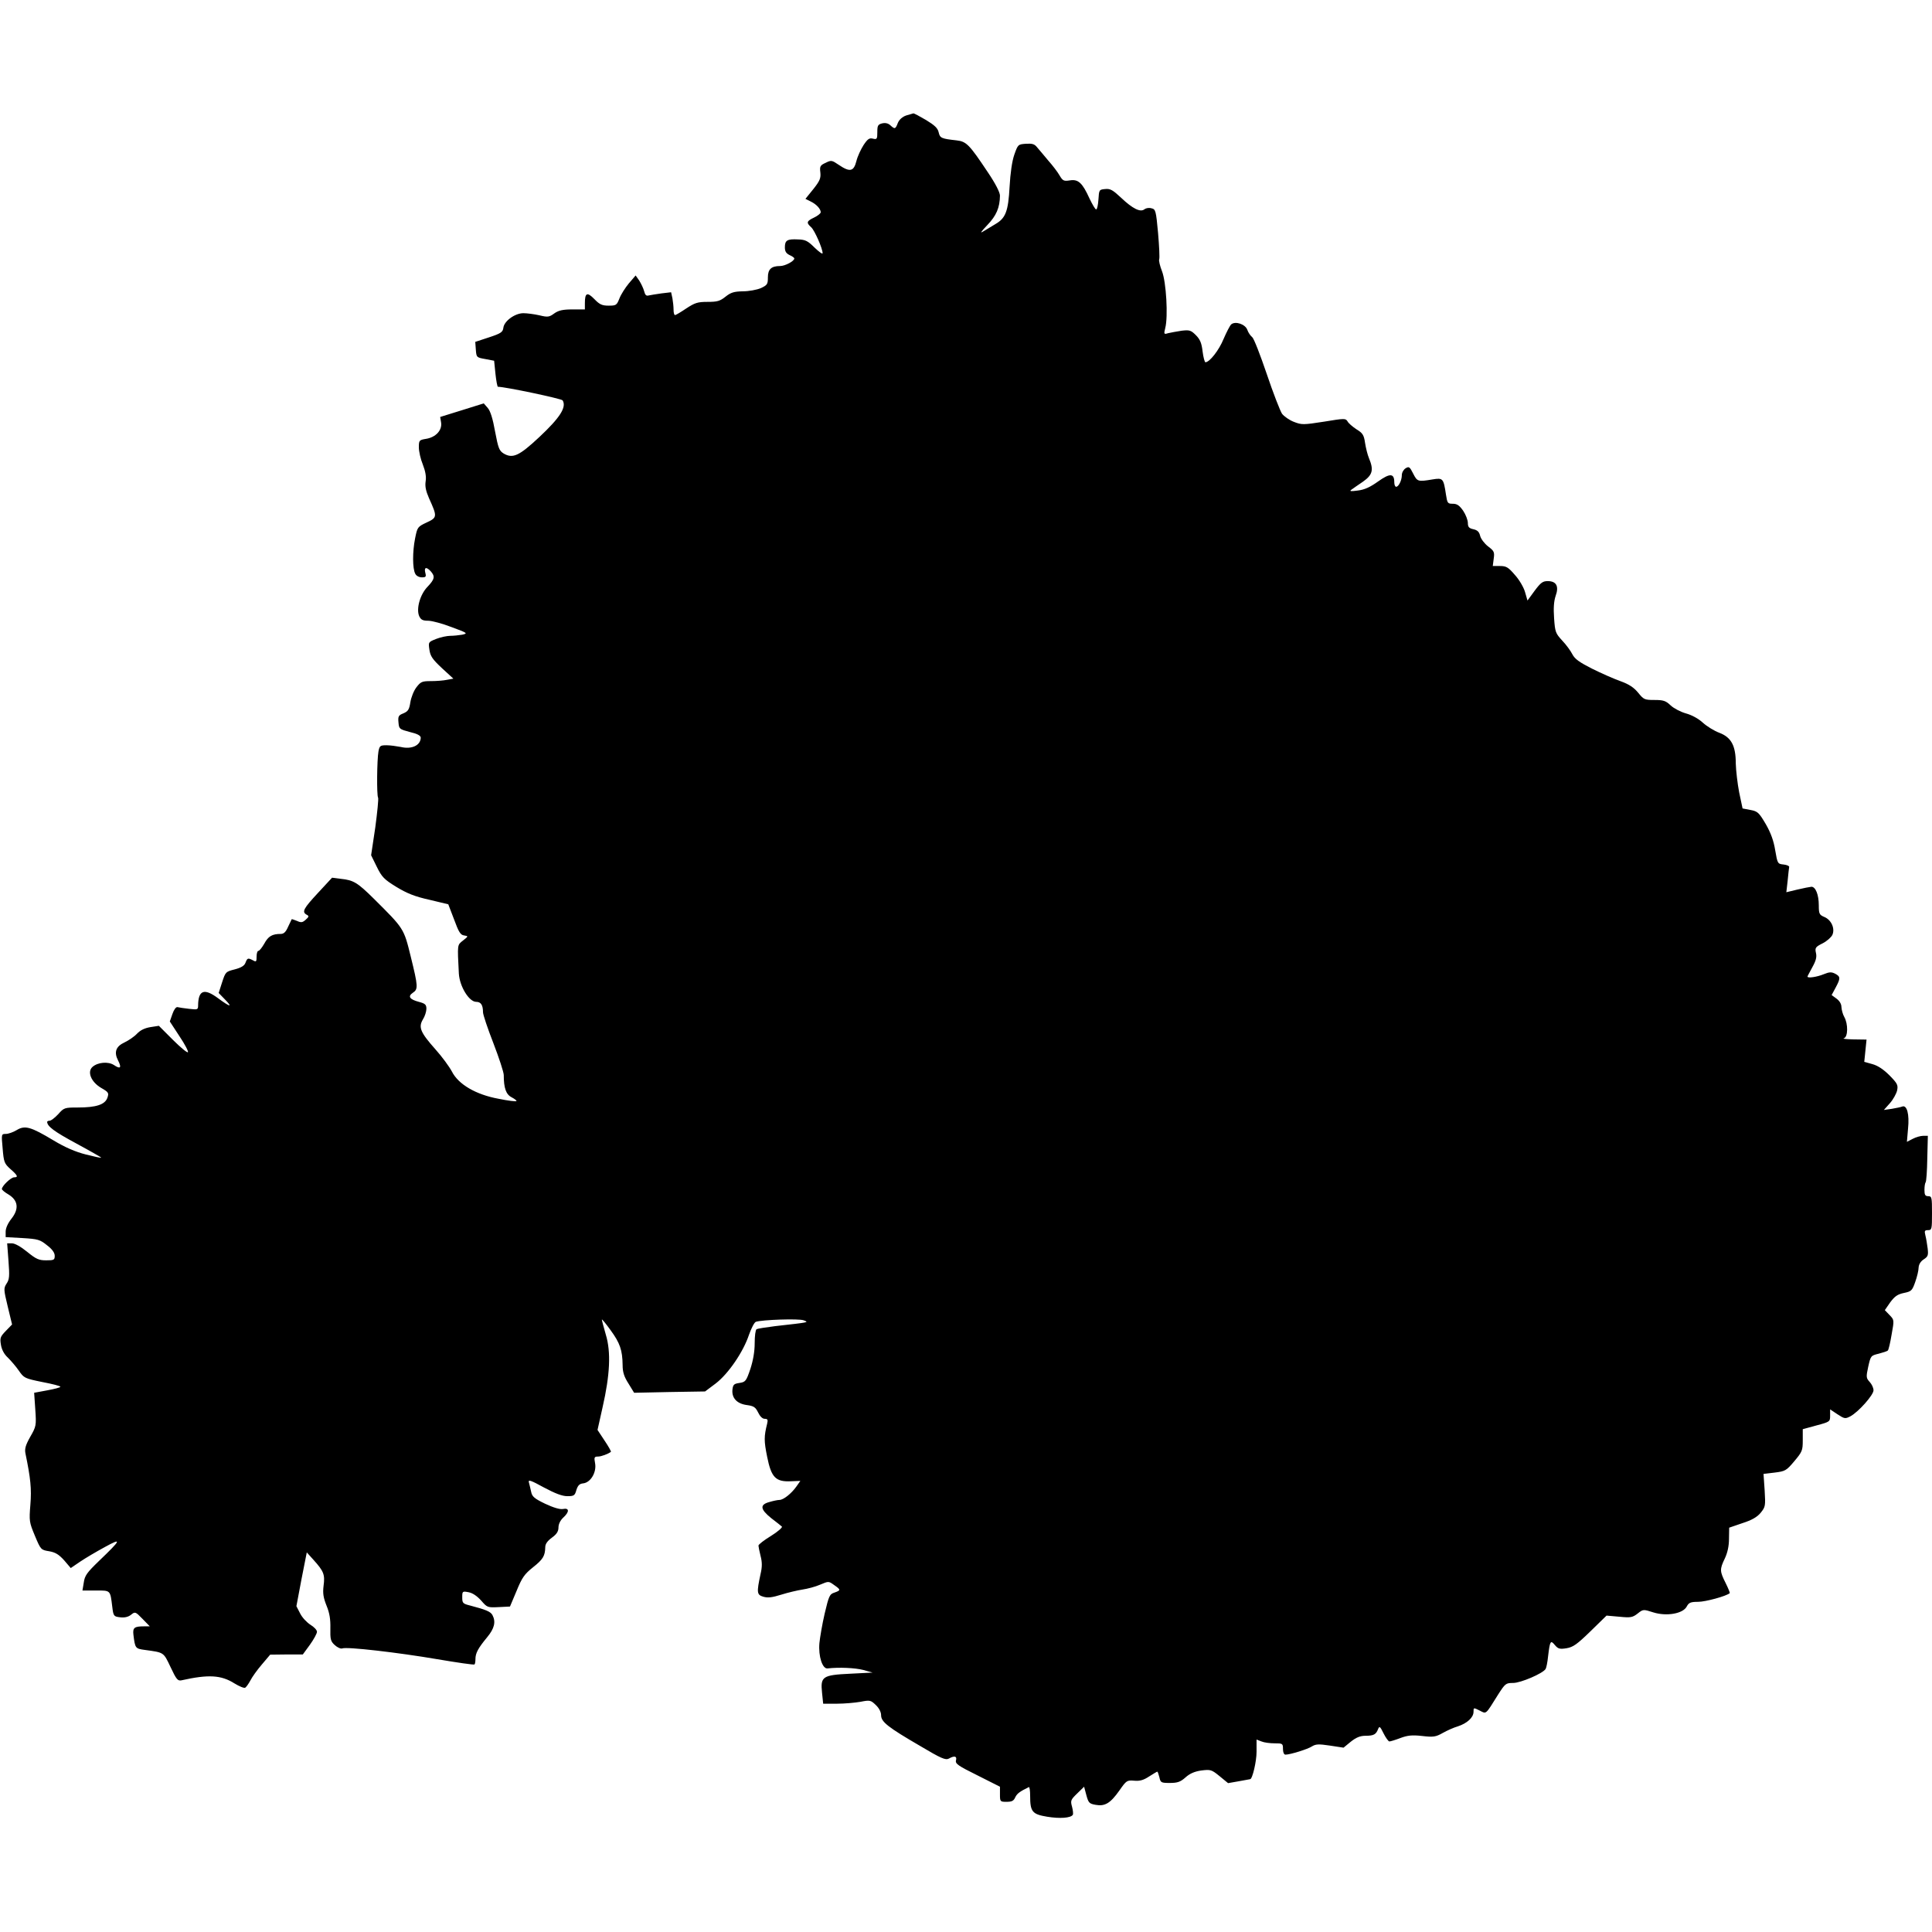
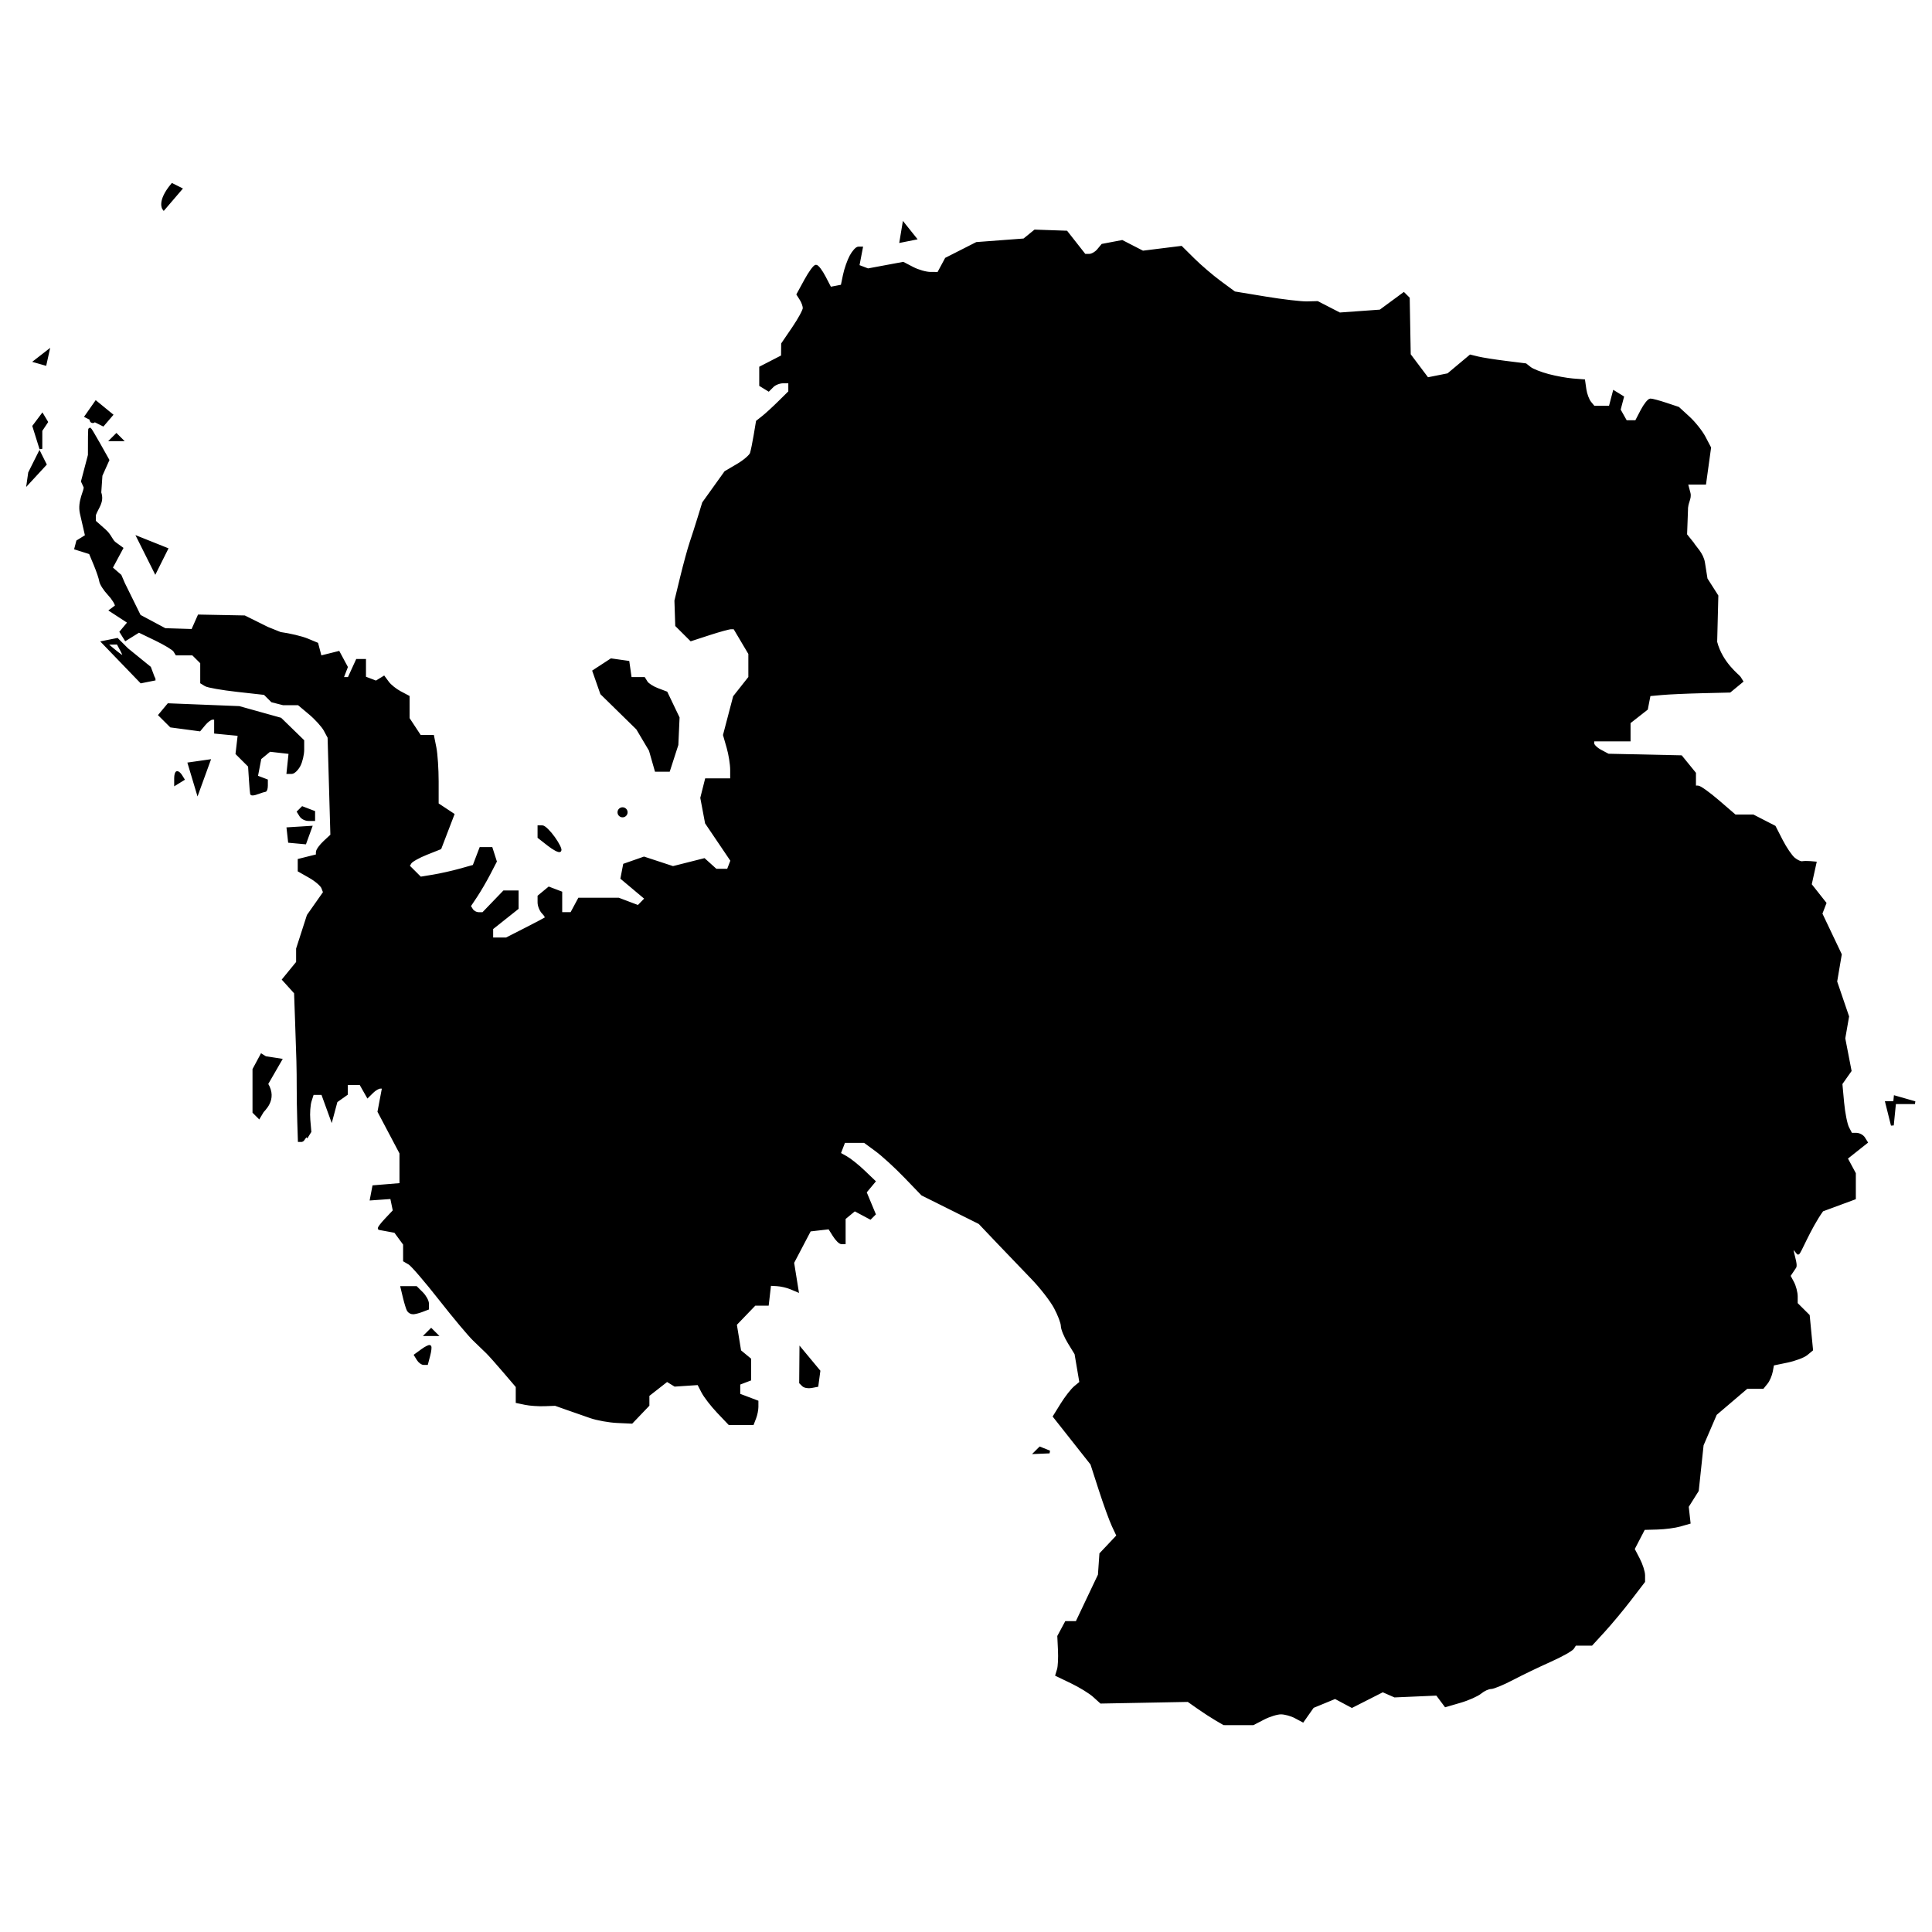
- <svg xmlns="http://www.w3.org/2000/svg" version="1.0" width="1024pt" height="1024pt" viewBox="0 0 1024 1024" preserveAspectRatio="xMidYMid meet">
-   <g transform="translate(0,1024) scale(0.1,-0.1)" fill="#000000" stroke="none">
-     <path d="M4803 9628 c-20 -7 -36 -21 -44 -39 -13 -34 -16 -35 -40 -13 -12 11 -27 14 -44 10 -22 -6 -25 -12 -25 -46 0 -37 -2 -40 -23 -35 -19 5 -28 -1 -50 -34 -14 -22 -32 -60 -38 -85 -14 -55 -34 -60 -93 -20 -37 25 -40 26 -70 11 -29 -13 -32 -19 -28 -51 3 -30 -2 -44 -37 -88 l-42 -52 28 -14 c31 -15 53 -40 53 -57 0 -6 -16 -19 -35 -28 -40 -19 -43 -27 -15 -52 18 -17 60 -112 60 -137 0 -7 -19 7 -43 30 -36 36 -49 42 -88 43 -57 3 -69 -5 -69 -42 0 -22 7 -32 25 -41 14 -6 25 -14 25 -18 0 -14 -49 -40 -75 -40 -47 0 -65 -17 -65 -60 0 -36 -3 -41 -37 -57 -21 -9 -64 -17 -95 -17 -48 -1 -64 -6 -92 -28 -30 -24 -44 -28 -96 -28 -53 0 -67 -5 -113 -35 -28 -19 -55 -35 -59 -35 -5 0 -8 13 -8 29 0 16 -3 43 -6 60 l-7 32 -51 -6 c-28 -4 -59 -9 -68 -11 -13 -4 -19 3 -24 23 -4 15 -16 40 -26 56 l-19 27 -36 -42 c-19 -23 -42 -59 -50 -80 -14 -36 -18 -38 -57 -38 -35 0 -48 6 -76 35 -38 39 -50 33 -50 -22 l0 -33 -66 0 c-51 0 -73 -5 -96 -21 -27 -20 -35 -21 -80 -10 -27 6 -65 11 -84 11 -45 0 -102 -42 -106 -77 -3 -23 -12 -30 -76 -51 l-73 -24 3 -41 c3 -41 4 -42 50 -50 l47 -9 7 -69 c4 -38 10 -69 13 -69 39 0 337 -63 343 -72 22 -36 -14 -92 -124 -195 -106 -99 -140 -115 -188 -87 -24 15 -29 27 -46 117 -12 68 -25 109 -39 125 l-21 24 -115 -36 -116 -36 5 -30 c6 -41 -29 -78 -80 -86 -36 -6 -38 -8 -38 -45 0 -21 9 -62 21 -91 14 -36 19 -65 15 -89 -4 -27 1 -51 18 -90 44 -97 44 -102 -12 -128 -49 -23 -50 -25 -62 -85 -14 -70 -14 -160 1 -187 5 -11 20 -19 35 -19 21 0 24 3 18 25 -7 29 6 32 29 7 24 -27 21 -42 -17 -82 -40 -41 -61 -118 -44 -156 9 -19 19 -24 47 -24 20 0 76 -15 125 -34 84 -31 87 -33 56 -40 -18 -3 -46 -6 -63 -6 -17 0 -51 -7 -74 -16 -43 -17 -43 -17 -37 -58 5 -34 16 -50 66 -97 l61 -56 -33 -6 c-18 -4 -56 -7 -85 -7 -48 0 -55 -3 -78 -33 -14 -18 -28 -54 -32 -79 -6 -39 -12 -48 -37 -59 -26 -10 -29 -16 -26 -48 3 -35 5 -36 61 -51 39 -9 57 -19 57 -30 -1 -41 -48 -63 -106 -49 -22 4 -55 9 -75 9 -34 0 -37 -3 -43 -32 -8 -45 -10 -233 -2 -246 3 -5 -4 -76 -15 -158 l-22 -147 30 -61 c27 -55 39 -67 104 -107 56 -34 98 -51 175 -68 l100 -24 31 -81 c24 -66 34 -82 53 -84 23 -4 23 -4 -6 -27 -31 -25 -30 -17 -22 -175 4 -68 54 -150 92 -150 25 0 36 -17 36 -55 0 -13 25 -87 55 -164 30 -78 55 -154 55 -169 0 -69 12 -103 42 -118 17 -9 28 -18 25 -20 -3 -3 -45 2 -93 12 -122 22 -215 77 -249 145 -14 26 -52 78 -86 116 -81 91 -92 118 -68 159 11 17 19 43 19 57 0 22 -6 28 -40 37 -49 13 -60 29 -32 48 29 19 28 34 -11 192 -37 151 -36 148 -197 308 -86 85 -107 97 -173 104 l-47 6 -75 -81 c-77 -83 -86 -100 -60 -115 14 -7 13 -11 -5 -27 -17 -15 -24 -16 -46 -6 -15 6 -27 10 -28 9 -1 -2 -9 -20 -19 -40 -12 -28 -23 -38 -39 -38 -45 0 -66 -12 -87 -51 -12 -21 -26 -39 -32 -39 -5 0 -9 -14 -9 -30 0 -27 -2 -30 -19 -20 -27 14 -30 13 -40 -13 -6 -16 -23 -26 -57 -35 -48 -12 -49 -14 -67 -69 l-18 -56 33 -34 c43 -44 29 -42 -36 6 -74 55 -105 43 -106 -38 0 -23 -3 -23 -48 -18 -26 3 -54 7 -61 9 -8 2 -19 -13 -27 -36 l-14 -40 51 -78 c29 -43 49 -82 45 -85 -4 -4 -40 26 -80 66 l-74 74 -45 -7 c-30 -5 -53 -16 -71 -35 -15 -16 -45 -36 -66 -46 -46 -21 -57 -52 -34 -96 20 -39 12 -47 -22 -24 -31 20 -86 15 -114 -10 -29 -26 -7 -80 46 -111 40 -23 42 -27 33 -53 -13 -36 -60 -51 -157 -51 -69 0 -73 -1 -103 -35 -18 -19 -38 -35 -46 -35 -7 0 -13 -3 -13 -6 0 -24 38 -52 155 -115 74 -40 133 -74 132 -75 -2 -2 -39 6 -82 17 -55 14 -109 37 -172 75 -120 72 -151 81 -195 54 -18 -11 -44 -20 -57 -20 -24 0 -24 -1 -17 -77 6 -73 9 -80 41 -109 39 -34 43 -44 20 -44 -17 0 -65 -46 -65 -62 0 -5 16 -18 35 -29 51 -31 57 -76 16 -128 -19 -24 -31 -50 -31 -69 l0 -29 89 -5 c82 -5 93 -8 130 -38 28 -21 41 -40 41 -56 0 -22 -4 -24 -45 -24 -39 0 -53 6 -101 45 -33 27 -65 45 -80 45 l-26 0 7 -94 c6 -79 5 -97 -10 -119 -16 -25 -16 -31 6 -122 l23 -95 -33 -34 c-30 -31 -32 -38 -26 -74 4 -25 17 -50 37 -68 16 -16 43 -47 58 -69 27 -39 31 -41 124 -60 53 -10 96 -21 96 -25 0 -4 -31 -12 -69 -19 l-70 -13 6 -88 c6 -86 5 -90 -27 -146 -25 -44 -30 -64 -25 -88 27 -131 33 -187 26 -271 -7 -87 -6 -93 24 -165 31 -74 32 -75 76 -82 33 -6 51 -17 79 -48 l35 -41 50 34 c28 19 86 53 130 77 93 51 89 41 -32 -75 -62 -60 -74 -76 -79 -113 l-7 -42 71 0 c79 0 76 3 87 -86 6 -50 8 -52 42 -56 23 -3 43 2 57 13 22 18 24 17 61 -21 l39 -40 -31 0 c-50 0 -60 -7 -56 -43 9 -74 10 -75 61 -82 102 -14 98 -11 136 -91 31 -66 38 -74 58 -70 143 32 210 28 280 -16 26 -16 52 -27 58 -23 5 3 18 21 27 38 9 18 36 56 61 85 l44 52 87 1 86 0 38 52 c20 28 37 59 37 68 0 10 -16 26 -34 37 -19 12 -44 38 -55 60 l-20 39 27 143 28 142 36 -40 c54 -60 61 -77 53 -137 -5 -41 -1 -63 16 -106 16 -39 21 -72 20 -119 -1 -58 1 -69 23 -89 14 -13 32 -21 40 -18 24 10 298 -22 503 -57 106 -18 195 -31 198 -28 3 3 5 16 5 29 0 31 14 57 61 114 40 48 48 83 29 119 -10 18 -33 28 -117 50 -40 10 -43 13 -43 44 0 32 1 33 33 27 22 -4 45 -20 67 -44 32 -37 34 -38 93 -35 l60 3 35 83 c29 71 42 89 87 125 53 42 64 60 65 107 0 17 12 33 35 50 25 18 35 33 35 54 0 18 10 38 25 52 34 31 33 53 -1 46 -17 -3 -50 7 -95 28 -58 28 -69 38 -74 64 -4 17 -9 40 -12 50 -4 15 11 10 80 -28 60 -32 97 -46 124 -46 35 0 40 3 48 33 8 24 16 33 37 35 39 5 71 59 62 107 -6 31 -4 35 16 35 17 0 54 14 68 25 2 2 -13 29 -34 60 l-37 56 27 121 c39 171 45 292 17 384 -11 39 -21 75 -21 80 0 4 21 -21 46 -56 50 -68 63 -106 64 -185 0 -38 8 -62 31 -98 l30 -49 188 4 188 3 56 42 c67 51 147 168 177 259 12 34 28 65 36 68 30 11 229 18 254 8 28 -11 33 -10 -153 -31 -48 -6 -92 -13 -97 -16 -6 -4 -10 -37 -10 -74 0 -44 -8 -91 -23 -137 -22 -65 -26 -69 -58 -74 -29 -4 -34 -9 -37 -36 -4 -44 24 -74 76 -81 37 -5 46 -11 60 -39 10 -21 23 -34 35 -34 16 0 18 -5 13 -26 -17 -68 -17 -91 0 -175 22 -110 45 -134 127 -130 l49 2 -21 -30 c-27 -38 -69 -71 -90 -71 -9 0 -33 -5 -53 -11 -52 -14 -49 -38 9 -85 27 -20 52 -41 57 -45 5 -4 -21 -27 -58 -50 -36 -22 -66 -45 -66 -51 0 -5 5 -30 11 -54 9 -34 9 -59 0 -97 -21 -98 -20 -110 15 -120 24 -7 47 -4 95 11 35 11 86 23 112 27 27 4 69 15 94 26 45 19 45 19 74 -2 36 -25 36 -28 2 -40 -26 -8 -30 -18 -52 -111 -13 -56 -25 -127 -28 -157 -6 -70 16 -137 43 -134 62 7 146 3 189 -8 l50 -14 -118 -6 c-148 -7 -159 -15 -150 -101 l6 -58 72 0 c40 0 96 5 125 10 51 10 55 9 82 -17 17 -16 28 -37 28 -54 0 -35 35 -63 207 -163 111 -66 134 -76 152 -67 30 17 44 13 38 -9 -5 -18 11 -29 114 -80 l119 -60 0 -40 c0 -39 1 -40 35 -40 28 0 38 5 46 24 10 20 23 30 72 54 4 2 7 -19 7 -47 0 -83 11 -97 90 -110 67 -11 125 -7 136 10 3 5 1 24 -4 43 -9 32 -7 37 27 70 l37 36 12 -45 c11 -40 15 -45 49 -51 49 -9 78 8 126 76 37 53 40 55 78 52 30 -3 50 3 79 22 22 14 42 26 44 26 2 0 7 -14 11 -30 6 -28 9 -30 55 -30 40 0 56 5 83 29 23 21 49 32 84 37 49 6 54 5 97 -30 l45 -37 57 10 c32 6 59 11 60 11 12 0 34 94 34 145 l0 65 26 -10 c14 -6 45 -10 70 -10 42 0 44 -1 44 -30 0 -17 5 -30 13 -30 25 0 119 29 141 44 20 12 35 13 95 4 l72 -11 39 32 c28 22 49 31 77 31 44 0 56 7 67 35 7 18 11 15 29 -22 12 -24 26 -43 31 -43 6 0 32 8 58 18 38 14 62 17 115 11 60 -7 73 -5 110 16 23 13 59 29 80 35 49 16 83 47 83 77 0 23 0 23 32 7 37 -19 30 -25 98 84 38 59 41 62 80 62 40 0 157 50 172 74 4 6 10 36 13 66 10 83 13 89 36 61 17 -20 25 -23 62 -17 35 6 55 20 127 90 l85 83 68 -6 c60 -6 70 -4 97 17 29 23 30 23 83 6 70 -22 157 -7 177 31 11 21 21 25 61 25 38 0 149 30 167 46 2 1 -8 26 -22 54 -31 62 -32 72 -4 130 14 30 22 65 22 104 l1 59 70 24 c50 16 78 32 97 55 25 31 26 36 21 119 l-6 87 59 7 c56 7 62 10 104 60 42 50 45 57 45 111 l0 59 73 20 c71 19 72 20 72 52 l0 33 39 -26 c37 -24 41 -25 68 -11 43 23 123 113 123 138 0 13 -9 32 -20 44 -19 21 -20 26 -8 81 13 58 14 59 55 69 23 6 45 13 49 17 4 4 13 42 20 85 14 77 14 77 -11 103 l-25 26 29 42 c24 32 39 42 72 49 39 8 44 12 60 58 10 28 18 62 18 76 1 17 10 33 27 44 23 15 25 22 21 58 -3 23 -8 54 -12 69 -6 24 -4 28 14 28 20 0 21 5 21 90 0 83 -1 90 -20 90 -16 0 -20 7 -20 33 0 19 3 37 6 40 4 4 8 61 9 127 l3 120 -24 0 c-14 0 -39 -7 -56 -16 l-31 -16 6 70 c8 77 -6 127 -31 117 -7 -3 -32 -8 -55 -12 l-42 -6 32 36 c17 19 34 50 38 67 6 29 2 37 -40 80 -32 32 -62 52 -91 60 l-43 12 6 59 6 59 -69 1 c-38 1 -61 3 -51 6 22 6 23 76 2 113 -8 14 -14 37 -15 52 0 17 -10 33 -26 45 l-26 19 21 39 c27 50 26 59 -2 74 -20 10 -30 10 -62 -3 -34 -14 -85 -22 -85 -12 0 2 12 24 26 50 19 34 24 54 19 75 -6 27 -3 32 35 51 22 11 46 32 52 45 15 34 -6 80 -43 95 -26 11 -29 17 -29 61 0 57 -17 99 -39 99 -9 -1 -42 -7 -75 -15 l-58 -14 7 62 c3 34 7 66 8 72 1 5 -12 11 -30 13 -31 3 -32 5 -44 75 -8 50 -23 92 -50 139 -36 61 -43 68 -81 75 l-42 8 -18 85 c-9 47 -17 116 -18 153 0 95 -24 139 -87 163 -27 10 -66 34 -88 54 -24 22 -60 41 -90 49 -28 8 -64 27 -80 42 -26 25 -39 29 -86 29 -52 0 -57 2 -86 38 -23 28 -48 45 -95 62 -34 12 -102 42 -150 66 -67 34 -91 51 -104 76 -9 18 -33 51 -54 73 -35 38 -38 45 -43 118 -4 54 -1 91 8 118 19 52 4 79 -42 79 -26 0 -37 -8 -69 -51 l-38 -52 -13 45 c-7 25 -31 66 -54 91 -35 41 -46 47 -79 47 l-38 0 5 39 c5 35 2 41 -30 65 -20 16 -38 40 -42 56 -5 21 -14 30 -36 35 -23 5 -29 12 -29 33 0 15 -11 44 -25 65 -20 28 -32 37 -55 37 -27 0 -29 3 -36 48 -13 87 -16 90 -71 81 -78 -13 -81 -12 -103 31 -18 36 -22 39 -40 28 -11 -7 -20 -23 -20 -36 0 -28 -17 -62 -30 -62 -6 0 -10 11 -10 24 0 48 -23 49 -86 4 -42 -30 -72 -44 -108 -48 -36 -5 -45 -4 -34 4 9 6 36 26 62 43 51 36 58 62 32 124 -8 19 -17 56 -21 82 -6 42 -13 52 -46 72 -21 14 -42 32 -47 42 -10 16 -16 16 -125 -2 -109 -17 -118 -17 -159 -1 -24 9 -52 29 -63 43 -10 15 -47 110 -81 211 -34 100 -68 188 -77 195 -9 7 -21 24 -26 39 -11 30 -63 47 -85 29 -7 -6 -25 -41 -41 -78 -24 -59 -74 -123 -96 -123 -4 0 -11 26 -15 57 -5 44 -13 64 -36 87 -26 26 -34 28 -76 23 -26 -4 -58 -10 -71 -13 -22 -7 -23 -5 -15 27 16 61 5 245 -17 301 -11 28 -18 57 -15 64 3 7 0 69 -6 139 -11 119 -13 126 -35 131 -13 4 -29 1 -37 -5 -21 -18 -63 3 -123 60 -45 42 -58 50 -86 47 -31 -3 -32 -4 -35 -55 -2 -29 -7 -53 -12 -53 -5 0 -20 26 -35 57 -38 84 -60 104 -104 97 -32 -5 -38 -3 -55 26 -10 18 -37 53 -60 79 -22 27 -49 58 -59 70 -14 18 -26 21 -60 19 -41 -3 -42 -4 -61 -58 -12 -34 -21 -98 -25 -170 -7 -130 -21 -166 -74 -197 -19 -11 -47 -29 -63 -38 -22 -14 -17 -6 19 32 48 50 66 92 67 156 0 17 -23 63 -65 125 -98 147 -113 162 -165 168 -81 9 -88 12 -95 43 -5 22 -21 37 -67 65 -34 20 -64 36 -67 35 -3 -1 -20 -6 -38 -11z" />
+ <svg xmlns="http://www.w3.org/2000/svg" width="1024" height="1024" id="svg2913" version="1.0">
+   <defs id="defs2915" />
+   <g id="g2177" transform="matrix(1.497039,0,0,1.497039,-341.3568,-448.5146)" style="fill:#000000;fill-opacity:1;stroke:#000000;stroke-opacity:1">
+     <path d="m 271.938,532.411 c -0.3,0 -1.913,-1.133 -3.583,-2.519 l -3.037,-2.519 2.206,-0.043 2.206,-0.043 1.377,2.561 c 0.757,1.409 1.131,2.561 0.831,2.561 z m 394.562,377.473 -5.146,-0.011 -2.725,-1.582 c -1.498,-0.87 -4.344,-2.719 -6.323,-4.108 l -3.598,-2.526 -15.441,0.29 -15.441,0.29 -2.487,-2.246 c -1.368,-1.235 -4.89,-3.404 -7.826,-4.818 l -5.339,-2.572 0.576,-1.91 c 0.317,-1.05 0.471,-4.126 0.342,-6.834 l -0.234,-4.924 1.311,-2.439 1.311,-2.439 h 1.886 1.886 l 3.992,-8.411 3.992,-8.411 0.259,-3.728 0.259,-3.728 3.035,-3.216 3.035,-3.216 -1.66,-3.534 c -0.913,-1.944 -2.998,-7.679 -4.635,-12.744 l -2.975,-9.21 -6.624,-8.39 -6.624,-8.39 2.699,-4.347 c 1.484,-2.391 3.595,-5.087 4.689,-5.991 l 1.99,-1.644 -0.868,-5.116 -0.868,-5.116 -2.419,-3.949 c -1.33,-2.172 -2.421,-4.821 -2.424,-5.888 -0.003,-1.067 -1.125,-4.021 -2.494,-6.564 -1.369,-2.543 -4.988,-7.2 -8.041,-10.348 -3.053,-3.148 -8.516,-8.843 -12.139,-12.656 l -6.588,-6.931 -10.137,-5.053 -10.137,-5.053 -6.057,-6.286 c -3.331,-3.457 -7.931,-7.662 -10.221,-9.344 l -4.163,-3.057 h -3.65 -3.65 l -0.832,2.159 -0.832,2.159 2.431,1.362 c 1.337,0.749 4.105,2.961 6.15,4.916 l 3.719,3.554 -1.574,1.888 -1.574,1.888 1.616,3.884 1.616,3.884 -0.706,0.703 -0.706,0.703 -2.765,-1.473 -2.765,-1.473 -1.848,1.526 -1.848,1.526 v 4.325 4.325 h -0.977 c -0.537,0 -1.723,-1.188 -2.634,-2.64 l -1.657,-2.64 -3.466,0.399 -3.466,0.399 -3.02,5.756 -3.02,5.756 0.797,4.961 0.797,4.961 -2.291,-0.966 c -1.26,-0.531 -3.449,-1.032 -4.864,-1.113 l -2.573,-0.147 -0.407,3.522 -0.407,3.522 h -2.247 -2.247 l -3.423,3.556 -3.423,3.556 0.774,4.747 0.774,4.747 1.765,1.458 1.765,1.458 v 3.548 3.548 l -1.93,0.737 -1.93,0.737 v 1.993 1.993 l 3.216,1.217 3.216,1.217 v 1.848 c 0,1.016 -0.351,2.759 -0.781,3.874 l -0.781,2.026 h -4.113 -4.113 l -3.958,-4.162 c -2.177,-2.289 -4.635,-5.475 -5.463,-7.079 l -1.505,-2.917 -4.165,0.279 -4.165,0.279 -1.408,-0.866 -1.408,-0.866 -3.368,2.637 -3.368,2.637 v 1.762 1.762 l -2.895,3.025 -2.895,3.025 -5.146,-0.238 c -2.83,-0.131 -7.028,-0.886 -9.327,-1.678 -2.3,-0.792 -6.063,-2.105 -8.362,-2.918 l -4.181,-1.478 -3.86,0.139 c -2.123,0.077 -5.162,-0.134 -6.754,-0.467 l -2.895,-0.607 v -2.702 -2.702 l -4.5,-5.278 c -2.475,-2.903 -5.225,-5.988 -6.111,-6.856 -0.886,-0.868 -2.978,-2.885 -4.648,-4.482 -1.671,-1.597 -7.107,-8.091 -12.08,-14.43 -4.973,-6.339 -9.83,-11.986 -10.792,-12.55 l -1.75,-1.024 v -2.893 -2.893 l -1.643,-2.237 -1.643,-2.237 -2.538,-0.471 c -1.396,-0.259 -2.783,-0.515 -3.084,-0.569 -0.3,-0.054 0.765,-1.487 2.368,-3.185 l 2.914,-3.087 -0.488,-2.355 -0.488,-2.355 -3.569,0.252 -3.569,0.252 0.414,-2.173 0.413,-2.173 4.814,-0.397 4.814,-0.397 v -5.555 -5.555 l -3.884,-7.351 -3.884,-7.351 0.811,-4.305 0.811,-4.305 h -1.172 c -0.645,0 -1.903,0.72 -2.796,1.601 l -1.624,1.601 -1.27,-2.241 -1.27,-2.241 h -2.509 -2.509 v 1.834 1.834 l -3.629,2.572 -1.629,6.072 -1.601,-4.406 -1.601,-4.406 h -1.76 -1.76 l -0.826,2.591 c -0.454,1.425 -0.664,4.459 -0.467,6.742 l 0.359,4.151 -0.982,1.582 c -0.54,-0.63 -1.387,1.582 -1.881,1.582 h -0.899 l -0.215,-6.723 c -0.118,-3.698 -0.207,-9.028 -0.197,-11.846 0.01,-2.817 -0.039,-7.139 -0.109,-9.605 -0.07,-2.465 -0.284,-8.908 -0.477,-14.317 l -0.35,-9.835 -2.108,-2.331 -2.108,-2.331 2.47,-3.023 2.47,-3.023 v -2.425 -2.425 l 3.782,-11.734 5.782,-8.234 -0.656,-1.685 c -0.361,-0.927 -2.383,-2.667 -4.495,-3.867 l -3.839,-2.182 v -1.842 -1.842 l 3.216,-0.804 3.216,-0.804 v -1.206 c 0,-0.663 1.154,-2.277 2.565,-3.585 l 2.565,-2.379 -0.496,-17.346 -0.496,-17.346 -1.397,-2.598 c -0.768,-1.429 -3.191,-4.101 -5.384,-5.938 l -3.987,-3.34 h -5.433 l -3.933,-1 -1.324,-1.318 -1.324,-1.318 -9.738,-1.087 c -5.356,-0.598 -10.376,-1.479 -11.155,-1.959 l -1.417,-0.872 v -3.51 -3.51 l -1.544,-1.537 -1.544,-1.537 h -2.883 -2.883 l -0.726,-1.17 c -0.399,-0.643 -3.407,-2.462 -6.684,-4.041 l -5.958,-2.871 -2.338,1.453 -2.338,1.453 -0.814,-1.31 -0.814,-1.31 1.42,-1.703 1.42,-1.703 -3.239,-2.112 -3.239,-2.112 2,-1.489 c 0,-0.819 -1.2,-2.76 -2.666,-4.314 -1.467,-1.554 -2.783,-3.608 -2.925,-4.565 -0.142,-0.957 -1.031,-3.593 -1.975,-5.859 l -1.716,-4.119 -2.552,-0.806 -2.552,-0.806 0.644,-2.451 3.144,-1.951 -1.837,-7.991 c -1.01,-4.395 1.765,-8.355 1.279,-9.412 l -0.884,-1.921 2.444,-9.284 c -0.031,-5.106 0.039,-9.284 0.155,-9.284 0.116,-7e-5 1.607,2.484 3.311,5.521 l 3.1,5.521 -1.214,2.708 -1.214,2.708 -0.417,6.087 c 1.146,3.348 -0.916,5.132 -1.917,7.91 v 2.323 l 3.654,3.241 c 2.01,1.782 2.244,3.534 3.576,4.504 l 2.422,1.763 -1.864,3.467 -1.864,3.467 3.186,2.766 1.186,2.766 2.828,5.741 2.828,5.741 4.508,2.41 4.508,2.41 4.88,0.152 4.88,0.152 1.137,-2.561 1.137,-2.561 8.055,0.156 8.055,0.156 4.058,2.015 4.058,2.015 4.554,1.83 c 3.33,0.457 7.612,1.478 9.515,2.27 l 3.461,1.439 0.613,2.334 0.613,2.334 3.218,-0.804 3.218,-0.804 1.388,2.581 1.388,2.581 -0.776,2.014 -0.776,2.014 h 1.218 1.218 l 1.465,-3.202 1.465,-3.202 h 1.314 1.314 v 3.065 3.065 l 2.046,0.781 2.046,0.781 1.366,-0.84 1.366,-0.84 1.413,1.907 c 0.777,1.049 2.716,2.598 4.308,3.442 l 2.895,1.535 v 3.842 3.842 l 2.078,3.156 2.078,3.156 h 2.264 2.264 l 0.804,4.002 c 0.442,2.201 0.804,7.605 0.804,12.01 v 8.008 l 2.773,1.833 2.773,1.833 -2.273,5.925 -2.273,5.925 -4.893,1.949 c -2.691,1.072 -5.237,2.503 -5.658,3.18 l -0.764,1.231 2.163,2.153 2.163,2.153 4.603,-0.758 c 2.532,-0.417 6.802,-1.374 9.489,-2.126 l 4.886,-1.369 1.193,-3.124 1.193,-3.124 h 1.875 1.875 l 0.73,2.29 0.73,2.29 -2.3,4.433 c -1.265,2.438 -3.341,5.993 -4.614,7.899 l -2.314,3.465 0.83,1.337 c 0.457,0.735 1.556,1.337 2.443,1.337 h 1.613 l 3.698,-3.842 3.698,-3.842 h 2.332 2.332 l -4e-5,2.881 -4e-5,2.881 -4.503,3.576 -4.503,3.576 v 1.866 1.866 h 2.597 2.597 l 6.731,-3.427 c 3.702,-1.885 6.981,-3.623 7.288,-3.863 0.307,-0.24 -0.128,-1.118 -0.965,-1.951 -0.837,-0.833 -1.522,-2.482 -1.522,-3.664 v -2.148 l 1.767,-1.46 1.767,-1.46 2.093,0.799 2.093,0.799 v 3.705 3.705 h 1.885 1.885 l 1.377,-2.561 1.377,-2.561 h 6.947 6.947 l 3.51,1.328 3.51,1.328 1.399,-1.434 1.399,-1.434 -4.3,-3.609 -4.3,-3.609 0.453,-2.343 0.453,-2.343 3.463,-1.212 3.463,-1.212 5.124,1.683 5.124,1.683 5.521,-1.395 5.521,-1.395 2.063,1.858 2.063,1.858 h 2.191 2.19 l 0.659,-1.709 0.659,-1.709 -4.512,-6.674 -4.512,-6.674 -0.832,-4.415 -0.832,-4.415 0.809,-3.21 0.809,-3.21 h 4.478 4.478 v -3.53 c 0,-1.942 -0.569,-5.505 -1.265,-7.92 l -1.265,-4.39 1.772,-6.753 1.772,-6.753 2.709,-3.429 2.709,-3.429 v -4.236 -4.236 l -2.7,-4.555 -2.7,-4.555 h -1.239 c -0.682,0 -4.145,0.946 -7.696,2.102 l -6.457,2.102 -2.546,-2.534 -2.546,-2.534 -0.142,-4.37 -0.142,-4.37 2.026,-8.324 c 1.114,-4.578 2.611,-10.053 3.326,-12.166 0.715,-2.113 2.008,-6.147 2.874,-8.964 l 1.574,-5.122 3.901,-5.445 3.901,-5.445 4.313,-2.533 c 2.372,-1.393 4.544,-3.265 4.826,-4.159 0.282,-0.894 0.874,-3.789 1.315,-6.433 l 0.803,-4.807 2.027,-1.596 c 1.115,-0.878 3.694,-3.242 5.73,-5.253 l 3.703,-3.657 v -1.786 -1.785 h -2.316 c -1.274,0 -2.96,0.641 -3.747,1.425 l -1.432,1.425 -1.399,-0.86 -1.399,-0.86 v -3.093 -3.093 l 3.86,-1.987 3.86,-1.987 0.023,-2.208 0.023,-2.208 3.836,-5.635 c 2.11,-3.099 3.827,-6.269 3.816,-7.043 -0.011,-0.774 -0.512,-2.182 -1.114,-3.127 l -1.095,-1.719 2.723,-4.993 c 1.497,-2.746 3.142,-4.998 3.654,-5.004 0.513,-0.006 1.849,1.754 2.969,3.911 l 2.037,3.921 2.126,-0.408 2.126,-0.408 0.793,-3.834 c 0.436,-2.109 1.492,-5.131 2.348,-6.715 0.855,-1.585 2.033,-2.881 2.618,-2.881 h 1.063 l -0.612,3.186 -0.612,3.186 1.767,0.675 1.767,0.675 6.226,-1.158 6.226,-1.158 3.411,1.771 c 1.876,0.974 4.693,1.775 6.26,1.779 l 2.849,0.008 1.375,-2.557 1.375,-2.557 5.387,-2.736 5.387,-2.736 8.4,-0.632 8.4,-0.632 1.93,-1.57 1.93,-1.57 5.553,0.192 5.553,0.192 3.224,4.101 3.224,4.101 h 1.679 c 0.923,0 2.347,-0.801 3.162,-1.779 l 1.483,-1.779 3.476,-0.661 3.476,-0.661 3.654,1.881 3.654,1.881 6.8,-0.846 6.8,-0.846 4.365,4.325 c 2.401,2.379 6.641,6.002 9.423,8.051 l 5.058,3.726 11.023,1.816 c 6.063,0.999 12.68,1.772 14.704,1.719 l 3.68,-0.097 3.923,2.02 3.923,2.02 7.212,-0.519 7.212,-0.519 4.145,-3.051 4.145,-3.051 0.808,0.804 0.808,0.804 0.18,9.99 0.18,9.99 3.202,4.259 3.202,4.259 3.673,-0.731 3.673,-0.731 3.935,-3.296 3.935,-3.296 2.691,0.657 c 1.48,0.361 5.875,1.054 9.767,1.539 l 7.076,0.882 1.572,1.237 c 0.864,0.68 3.759,1.819 6.433,2.531 2.674,0.712 6.598,1.427 8.721,1.591 l 3.86,0.297 0.445,3.085 c 0.245,1.697 1.039,3.805 1.766,4.685 l 1.321,1.601 h 2.909 2.909 l 0.707,-2.69 0.707,-2.69 1.485,0.914 1.485,0.914 -0.587,2.235 -0.587,2.235 1.182,2.103 1.182,2.103 h 1.833 1.833 l 1.996,-3.842 c 1.098,-2.113 2.474,-3.842 3.057,-3.842 0.584,0 3.029,0.655 5.435,1.455 l 4.373,1.455 3.653,3.347 c 2.009,1.841 4.516,4.992 5.57,7.002 l 1.917,3.655 -0.866,6.27 -0.866,6.27 h -3.246 -3.246 l 0.931,3.522 c 0.512,1.937 -0.986,3.327 -0.885,6.144 l -0.316,8.622 2.459,3.061 c 0.802,1.409 3.371,3.654 3.875,6.824 l 0.916,5.763 1.908,2.991 1.908,2.991 -0.41,16.329 c 1.974,7.606 7.948,11.906 8.387,12.612 l 0.797,1.283 -2.118,1.746 -2.118,1.746 -9.768,0.231 c -5.372,0.127 -11.786,0.415 -14.253,0.64 l -4.485,0.409 -0.481,2.488 -0.481,2.488 -3.074,2.407 -3.074,2.407 v 3.109 3.109 h -6.433 -6.433 v 1.236 c 0,0.68 1.225,1.888 2.723,2.686 l 2.723,1.451 12.897,0.279 12.897,0.279 2.391,2.939 2.391,2.939 v 2.419 2.419 h 1.208 c 0.665,0 3.884,2.305 7.154,5.122 l 5.946,5.122 h 3.202 3.202 l 3.783,1.947 3.783,1.947 2.492,4.862 c 1.37,2.674 3.341,5.564 4.38,6.422 1.039,0.858 2.384,1.472 2.989,1.363 0.605,-0.108 1.87,-0.128 2.811,-0.045 l 1.71,0.152 -0.846,3.833 -0.846,3.833 2.601,3.292 2.601,3.292 -0.715,1.854 -0.715,1.854 3.439,7.229 3.439,7.229 -0.815,4.8 -0.815,4.8 2.109,6.183 2.109,6.183 -0.672,3.863 -0.672,3.863 1.107,5.719 1.107,5.719 -1.618,2.299 -1.618,2.299 0.618,6.709 c 0.34,3.69 1.143,7.717 1.785,8.95 l 1.167,2.241 h 1.809 c 0.995,0 2.206,0.64 2.692,1.422 l 0.883,1.422 -3.554,2.821 -3.554,2.821 1.46,2.716 1.46,2.716 v 4.367 4.367 l -11.426,4.225 c -4.634,6.449 -8.177,15.717 -8.557,15.225 -4.622,-6 -0.04,3.904 -1.15,5.01 l -2.019,3.01 1.284,2.388 c 0.706,1.313 1.284,3.537 1.284,4.942 v 2.554 l 2.129,2.119 2.129,2.119 0.582,6.026 0.582,6.026 -1.846,1.525 c -1.016,0.839 -4.114,1.994 -6.885,2.567 l -5.039,1.042 -0.467,2.505 c -0.257,1.378 -1.054,3.226 -1.772,4.106 l -1.306,1.601 h -2.827 -2.827 l -5.518,4.701 -5.518,4.701 -2.363,5.486 -2.363,5.486 -0.858,8.061 -0.858,8.061 -1.78,2.828 -1.78,2.828 0.316,2.843 0.316,2.843 -3.216,0.925 c -1.769,0.509 -5.372,0.982 -8.008,1.053 l -4.791,0.128 -1.887,3.632 -1.887,3.632 1.854,3.557 c 1.02,1.957 1.854,4.54 1.854,5.741 v 2.184 l -4.844,6.314 c -2.664,3.473 -6.823,8.475 -9.242,11.116 l -4.399,4.802 h -2.904 -2.904 l -0.794,1.278 c -0.436,0.703 -4.089,2.746 -8.117,4.539 -4.028,1.794 -10.014,4.676 -13.302,6.406 -3.288,1.729 -6.716,3.144 -7.618,3.144 -0.901,0 -2.553,0.761 -3.67,1.691 -1.117,0.93 -4.347,2.367 -7.177,3.192 l -5.146,1.501 -1.519,-2.035 -1.519,-2.035 -7.487,0.325 -7.487,0.325 -2.127,-0.932 -2.127,-0.932 -5.454,2.77 -5.454,2.77 -2.969,-1.582 -2.969,-1.582 -3.975,1.639 -3.975,1.639 -1.756,2.495 -1.756,2.495 -2.611,-1.391 c -1.436,-0.765 -3.741,-1.391 -5.122,-1.391 -1.381,0 -4.169,0.861 -6.196,1.913 l -3.685,1.913 z m -347.257,-329.594 c -1.119,0.428 -2.095,0.572 -2.169,0.32 -0.074,-0.251 -0.268,-2.565 -0.432,-5.141 l -0.298,-4.683 -2.212,-2.202 -2.212,-2.202 0.392,-3.36 0.392,-3.36 -4.181,-0.401 -4.181,-0.401 v -2.48 -2.48 h -1.129 c -0.621,0 -1.9,0.924 -2.841,2.054 l -1.712,2.054 -5.055,-0.675 -5.055,-0.675 -1.964,-1.955 -1.964,-1.955 1.52,-1.823 1.52,-1.823 12.509,0.498 12.509,0.498 7.311,2.042 7.311,2.042 3.959,3.853 3.959,3.853 v 3.134 c 0,1.724 -0.599,4.248 -1.332,5.611 -0.732,1.362 -1.912,2.477 -2.622,2.477 h -1.29 l 0.37,-3.522 0.37,-3.522 -3.616,-0.413 -3.616,-0.413 -1.71,1.412 -1.71,1.412 -0.627,3.263 -0.627,3.263 1.771,0.676 1.771,0.676 v 1.784 c 0,0.981 -0.242,1.784 -0.538,1.784 -0.296,0 -1.454,0.35 -2.573,0.777 z m 143.287,-7.961 h -2.232 l -2.043,-7.15 -4.543,-7.65 -6.344,-6.216 -6.344,-6.216 -1.377,-3.933 -1.377,-3.933 3.079,-2.008 3.079,-2.008 2.969,0.419 2.969,0.419 0.411,2.881 0.411,2.881 h 2.408 2.408 l 0.844,1.36 c 0.464,0.748 2.238,1.887 3.942,2.532 l 3.098,1.173 2.115,4.415 2.115,4.415 -0.427,9.56 -2.927,9.06 z M 269.241,455.294 h -1.715 l 0.858,-0.854 0.858,-0.854 0.858,0.854 0.858,0.854 z m 327.894,358.47 -2.466,0.101 0.777,-0.774 0.777,-0.774 1.689,0.673 1.689,0.673 z M 260.879,448.891 c -0.354,0 -0.643,-0.288 -0.643,-0.64 0,-0.352 0.289,-0.64 0.643,-0.64 0.354,0 0.643,0.288 0.643,0.64 0,0.352 -0.289,0.64 -0.643,0.64 z m 254.392,341.634 c -1.096,0.208 -2.398,-0.027 -2.895,-0.521 l -0.902,-0.898 0.046,-5.869 0.046,-5.869 3.193,3.842 3.193,3.842 -0.344,2.548 -0.344,2.548 z m -137.243,-8.175 c -0.583,0 -1.473,-0.664 -1.976,-1.475 l -0.916,-1.475 2.354,-1.713 c 1.295,-0.942 2.518,-1.55 2.719,-1.351 0.2,0.2 0.03,1.634 -0.378,3.188 l -0.742,2.825 z m 2.647,-10.245 h -1.715 l 0.858,-0.854 0.858,-0.854 0.858,0.854 0.858,0.854 z m -6.462,-7.684 c -0.608,0 -1.349,-0.432 -1.647,-0.96 -0.298,-0.528 -0.922,-2.545 -1.387,-4.482 l -0.846,-3.522 h 2.506 2.506 l 2.022,2.012 c 1.112,1.107 2.022,2.774 2.022,3.705 v 1.692 l -2.035,0.777 c -1.119,0.428 -2.532,0.777 -3.14,0.777 z m -53.596,-70.937 -0.908,1.637 -0.894,-0.89 -0.894,-0.89 v -7.554 -7.554 l 1.351,-2.513 1.351,-2.513 1.355,0.834 5.355,0.834 -4.904,8.487 c 3.503,5.668 -1.313,9.223 -1.812,10.123 z m 105.639,-92.749 c -0.323,0.321 -2.123,-0.618 -4,-2.088 l -3.413,-2.672 v -1.828 -1.828 h 1.199 c 0.659,0 2.459,1.762 4,3.916 1.541,2.154 2.537,4.179 2.214,4.5 z m -89.031,-10.977 c -1.02,0 -2.235,-0.615 -2.702,-1.366 l -0.848,-1.366 0.717,-0.713 0.717,-0.713 1.985,0.758 1.985,0.758 v 1.321 1.321 z m 111.209,-1.281 c -0.708,0 -1.287,-0.576 -1.287,-1.281 0,-0.704 0.579,-1.281 1.287,-1.281 0.708,0 1.287,0.576 1.287,1.281 0,0.704 -0.579,1.281 -1.287,1.281 z m -156.935,-12.179 -1.308,0.804 v -1.996 c 0,-1.098 0.255,-1.996 0.567,-1.996 0.312,0 0.9,0.536 1.308,1.192 l 0.74,1.192 z M 238,470.5 l 0.5,-3.5 3.5,-7 2,4 z m 5,-24 -3,4 2.5,8 V 452 l 2,-3 z m 21.5,80.5 13.5,14 5,-1 h -0.5 l -1.5,-4 -8,-6.5 -3.5,-3.5 z m 0,-77 -6,-3 3.5,-5 5.5,4.5 z m -20.5,-21.5 1,-4.5 -4.5,3.5 z M 289,365 c -5,6 -3,8.5 -3,8.5 l 6,-7 z m 41.5,232.5 5.5,0.5 2,-5.5 -8,0.5 z M 898,698 l 1,-10 7,2 h -10 z m -621,-208 6,12 4,-8 z m 271,-111 -1,6 5,-1 z m -246,190 -7,1 3,10 z" style="fill:#000000;fill-opacity:1;fill-rule:nonzero;stroke:#000000;stroke-width:1px;stroke-opacity:1" id="Antarctique" />
  </g>
</svg>
